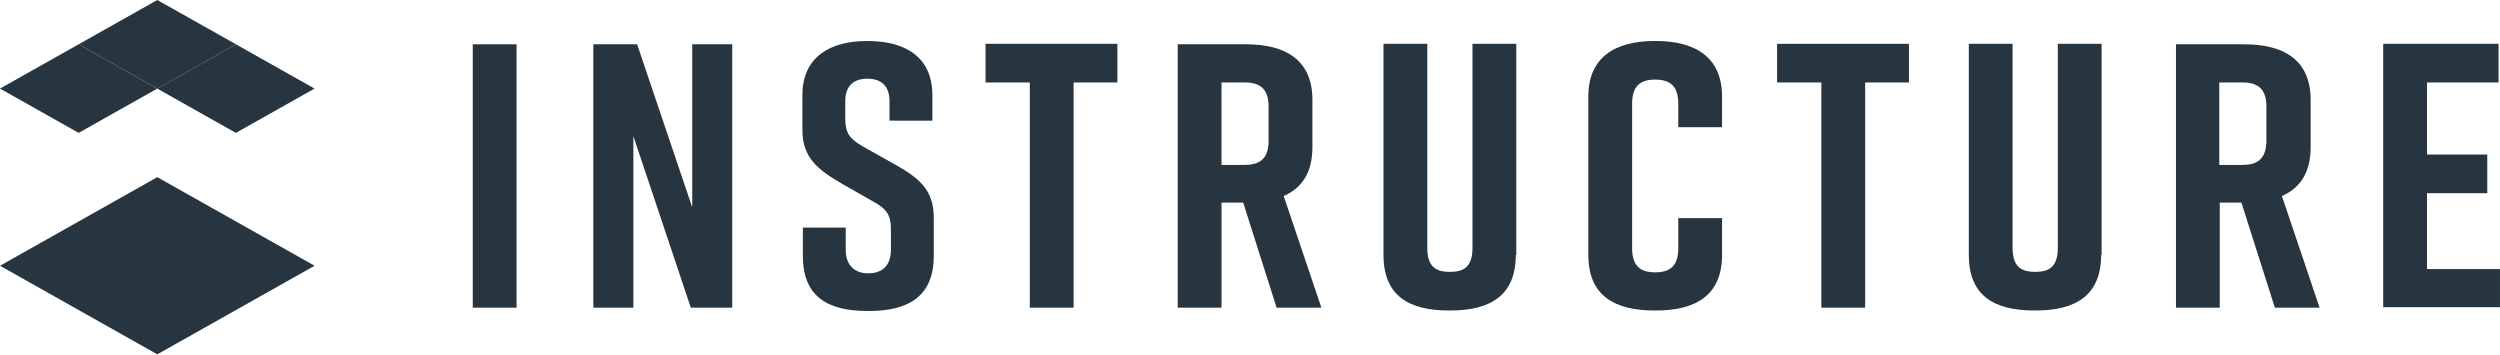
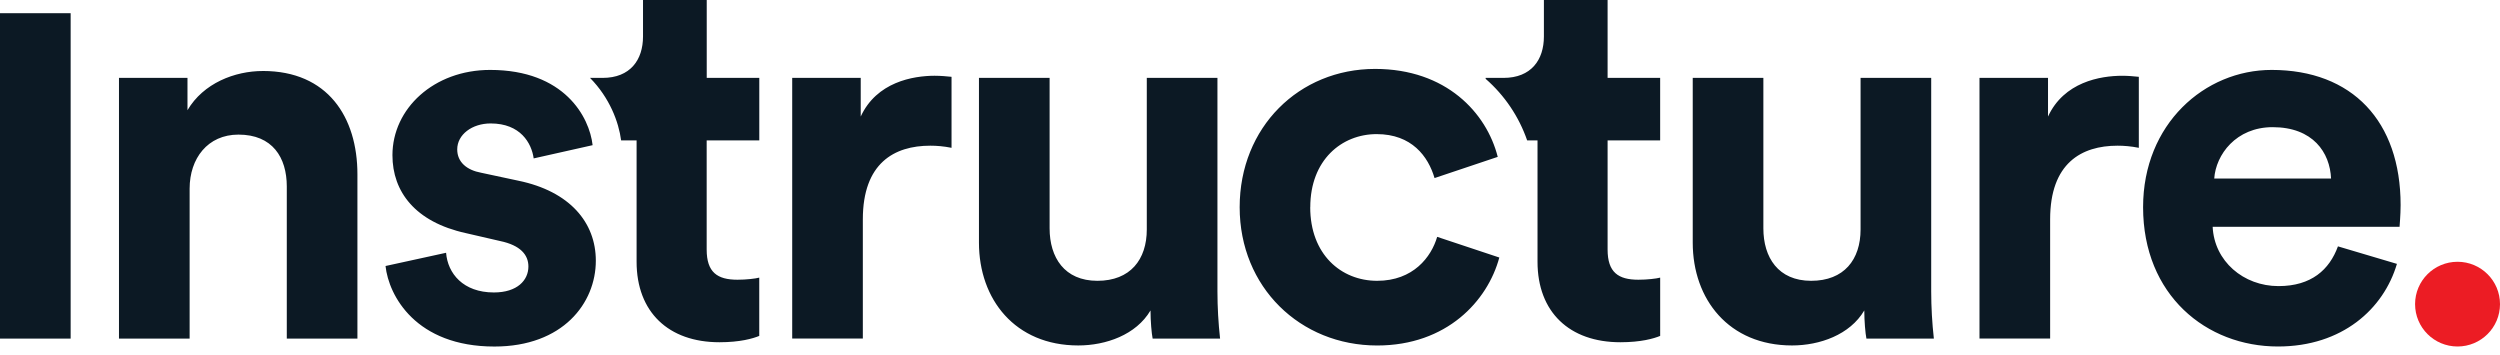
- <svg xmlns="http://www.w3.org/2000/svg" fill="none" height="18" viewBox="0 0 127 18" width="127">
-   <g fill="#273540">
-     <path d="m24.016 15.63v-13.38h2.225v13.38z" />
-     <path d="m30.141 15.63v-13.38h2.225l2.799 8.282v-8.282h2.033v13.38h-2.105l-2.918-8.713v8.713z" />
-     <path d="m56.764 4.189h-2.225v11.441h-2.225v-11.441h-2.249v-1.963h6.698z" />
-     <path d="m64.852 15.63-1.698-5.338h-1.1v5.338h-2.225v-13.38h3.469c2.033 0 3.373.814 3.373 2.824v2.394c0 1.293-.526 2.082-1.459 2.489l1.914 5.673zm-2.799-7.253h1.172c.718 0 1.22-.263 1.22-1.221v-1.747c0-.957-.502-1.221-1.22-1.221h-1.172z" />
-     <path d="m77.003 12.949c0 2.058-1.292 2.824-3.325 2.824h-.072c-2.033 0-3.325-.742-3.325-2.824v-10.723h2.225v10.364c0 .958.431 1.221 1.148 1.221.718 0 1.148-.263 1.148-1.221v-10.364h2.225v10.723z" />
-     <path d="m87.481 12.949c0 2.058-1.34 2.825-3.373 2.825h-.048c-2.033 0-3.373-.742-3.373-2.825v-8.043c0-1.987 1.34-2.824 3.373-2.824h.048c2.033 0 3.373.838 3.373 2.824v1.556h-2.225v-1.197c0-.934-.455-1.221-1.172-1.221-.718 0-1.172.287-1.172 1.221v7.348c0 .933.455 1.221 1.172 1.221.718 0 1.172-.287 1.172-1.221v-1.532h2.225z" />
-     <path d="m96.999 4.189h-2.249v11.441h-2.225v-11.441h-2.249v-1.963h6.698v1.963z" />
-     <path d="m106.738 12.949c0 2.058-1.292 2.824-3.325 2.824h-.072c-2.034 0-3.325-.742-3.325-2.824v-10.723h2.224v10.364c0 .958.431 1.221 1.149 1.221.717 0 1.148-.263 1.148-1.221v-10.364h2.225v10.723z" />
-     <path d="m115.563 15.63-1.699-5.338h-1.1v5.338h-2.225v-13.38h3.469c2.033 0 3.373.814 3.373 2.824v2.394c0 1.293-.527 2.082-1.46 2.489l1.914 5.673zm-2.823-7.253h1.172c.718 0 1.22-.263 1.22-1.221v-1.747c0-.957-.502-1.221-1.22-1.221h-1.172z" />
-     <path d="m45.187 6.128v-.981c0-.838-.478-1.149-1.124-1.149s-1.124.311-1.124 1.149v.91c0 .694.239 1.005.861 1.364l1.579.886c1.292.718 2.057 1.316 2.057 2.753v1.939c0 2.058-1.292 2.8-3.301 2.8h-.048c-2.033 0-3.301-.718-3.301-2.8v-1.436h2.177v1.125c0 .814.478 1.197 1.148 1.197.67 0 1.148-.359 1.148-1.197v-1.053c0-.694-.215-1.029-.885-1.388l-1.555-.886c-1.292-.742-2.057-1.364-2.057-2.753v-1.771c0-1.987 1.459-2.753 3.277-2.753h.048c1.842 0 3.277.766 3.277 2.753v1.293z" />
-     <path d="m121.066 15.606v-13.38h5.861v1.963h-3.636v3.662h3.062v1.963h-3.062v3.854h3.708v1.939z" />
-     <path d="m0 13.5 7.99-4.5 7.99 4.5-7.99 4.5z" />
-     <path d="m3.995 2.25-3.995 2.25 3.995 2.25 3.995-2.25z" />
-     <path d="m7.991 0-3.995 2.25 3.995 2.25 3.995-2.25z" />
-     <path d="m11.983 2.25-3.995 2.25 3.995 2.25 3.995-2.25z" />
-   </g>
+ <svg xmlns="http://www.w3.org/2000/svg" viewBox="0 0 127 18">
+   <path fill="#0c1924" d="M32.665 0v1.857c0 1.185-.648 2.1-2.051 2.1h-.641c.998 1.012 1.458 2.24 1.58 3.176h.786v6.163c0 2.556 1.62 4.09 4.208 4.09 1.053 0 1.699-.188 2.023-.322v-2.961c-.19.053-.674.107-1.106.107-1.025 0-1.565-.376-1.565-1.534V7.133h2.673V3.957h-2.67V0ZM78.43 0v1.857c0 1.185-.648 2.1-2.051 2.1h-.908v.048a7.34 7.34 0 0 1 2.109 3.128h.526v6.163c0 2.556 1.62 4.09 4.208 4.09 1.053 0 1.699-.188 2.023-.322v-2.961c-.19.053-.674.107-1.106.107-1.025 0-1.565-.376-1.565-1.534V7.133h2.67V3.957h-2.67V0ZM0 .671V17.2h3.589V.67Zm69.853 2.83c-3.858 0-6.878 2.96-6.878 7.025 0 4.064 3.073 7.025 6.986 7.025 3.533 0 5.611-2.262 6.204-4.469l-3.157-1.05c-.297 1.022-1.214 2.233-3.049 2.233s-3.4-1.345-3.4-3.74l.003.002c0-2.396 1.592-3.714 3.373-3.714 1.78 0 2.617 1.13 2.94 2.233l3.21-1.077c-.566-2.235-2.617-4.468-6.232-4.468Zm-44.954.051c-2.86 0-4.963 1.964-4.963 4.333 0 1.857 1.16 3.391 3.723 3.956l1.754.405c1.024.215 1.43.7 1.43 1.292 0 .7-.567 1.319-1.754 1.319-1.564 0-2.346-.968-2.428-2.018v.002l-3.076.672c.161 1.506 1.538 4.091 5.53 4.091 3.481 0 5.153-2.207 5.153-4.36 0-1.94-1.321-3.526-3.939-4.065l-1.888-.404c-.727-.134-1.214-.539-1.214-1.185 0-.754.754-1.319 1.699-1.319 1.511 0 2.077.996 2.185 1.776l2.994-.672c-.16-1.427-1.43-3.823-5.206-3.823Zm90.498 0c-3.399 0-6.528 2.745-6.528 6.972 0 4.467 3.21 7.078 6.852 7.078 3.265 0 5.369-1.91 6.043-4.198h-.002l-2.994-.889c-.432 1.183-1.348 2.019-3.02 2.019-1.78 0-3.264-1.265-3.345-3.014h9.495c0-.053.053-.592.053-1.104 0-4.253-2.454-6.864-6.554-6.864zm-102.042.055c-1.43 0-3.023.618-3.831 1.991V3.957h-3.48V17.2h3.589V9.583c0-1.534.917-2.745 2.481-2.745 1.726 0 2.455 1.158 2.455 2.637V17.2h3.588V8.856c0-2.908-1.51-5.25-4.802-5.25m34.146.242c-1.133 0-2.968.323-3.776 2.072V3.957h-3.481v13.24h3.588v-6.055c0-2.853 1.591-3.741 3.426-3.741.324 0 .674.027 1.08.108V3.902c-.271-.027-.54-.053-.837-.053m60.314 0c-1.133 0-2.968.323-3.776 2.072V3.957h-3.481v13.24h3.589v-6.055c0-2.853 1.59-3.741 3.425-3.741.324 0 .675.027 1.08.108V3.902c-.271-.027-.54-.053-.837-.053m-58.084.108v8.37c0 2.881 1.835 5.222 5.045 5.222 1.401 0 2.94-.539 3.668-1.776h.002c0 .538.055 1.158.108 1.427h3.426a22 22 0 0 1-.134-2.396V3.957h-3.589v7.697c0 1.534-.837 2.611-2.51 2.611s-2.427-1.185-2.427-2.664V3.957Zm36.26 0v8.37c0 2.881 1.835 5.222 5.045 5.222 1.401 0 2.939-.539 3.668-1.776h.002c0 .538.054 1.158.108 1.427h3.426a22 22 0 0 1-.135-2.396V3.957h-3.588v7.697c0 1.534-.837 2.611-2.51 2.611s-2.428-1.185-2.428-2.664V3.957Zm29.46 2.503c2.05 0 2.912 1.292 2.967 2.611h-5.935c.081-1.211 1.106-2.611 2.968-2.611" />
+   <path fill="#ec1c24" d="M127 15.45a2.157 2.152 0 0 1-2.157 2.152 2.157 2.152 0 0 1-2.157-2.152 2.157 2.152 0 0 1 2.157-2.152A2.157 2.152 0 0 1 127 15.45" />
</svg>
